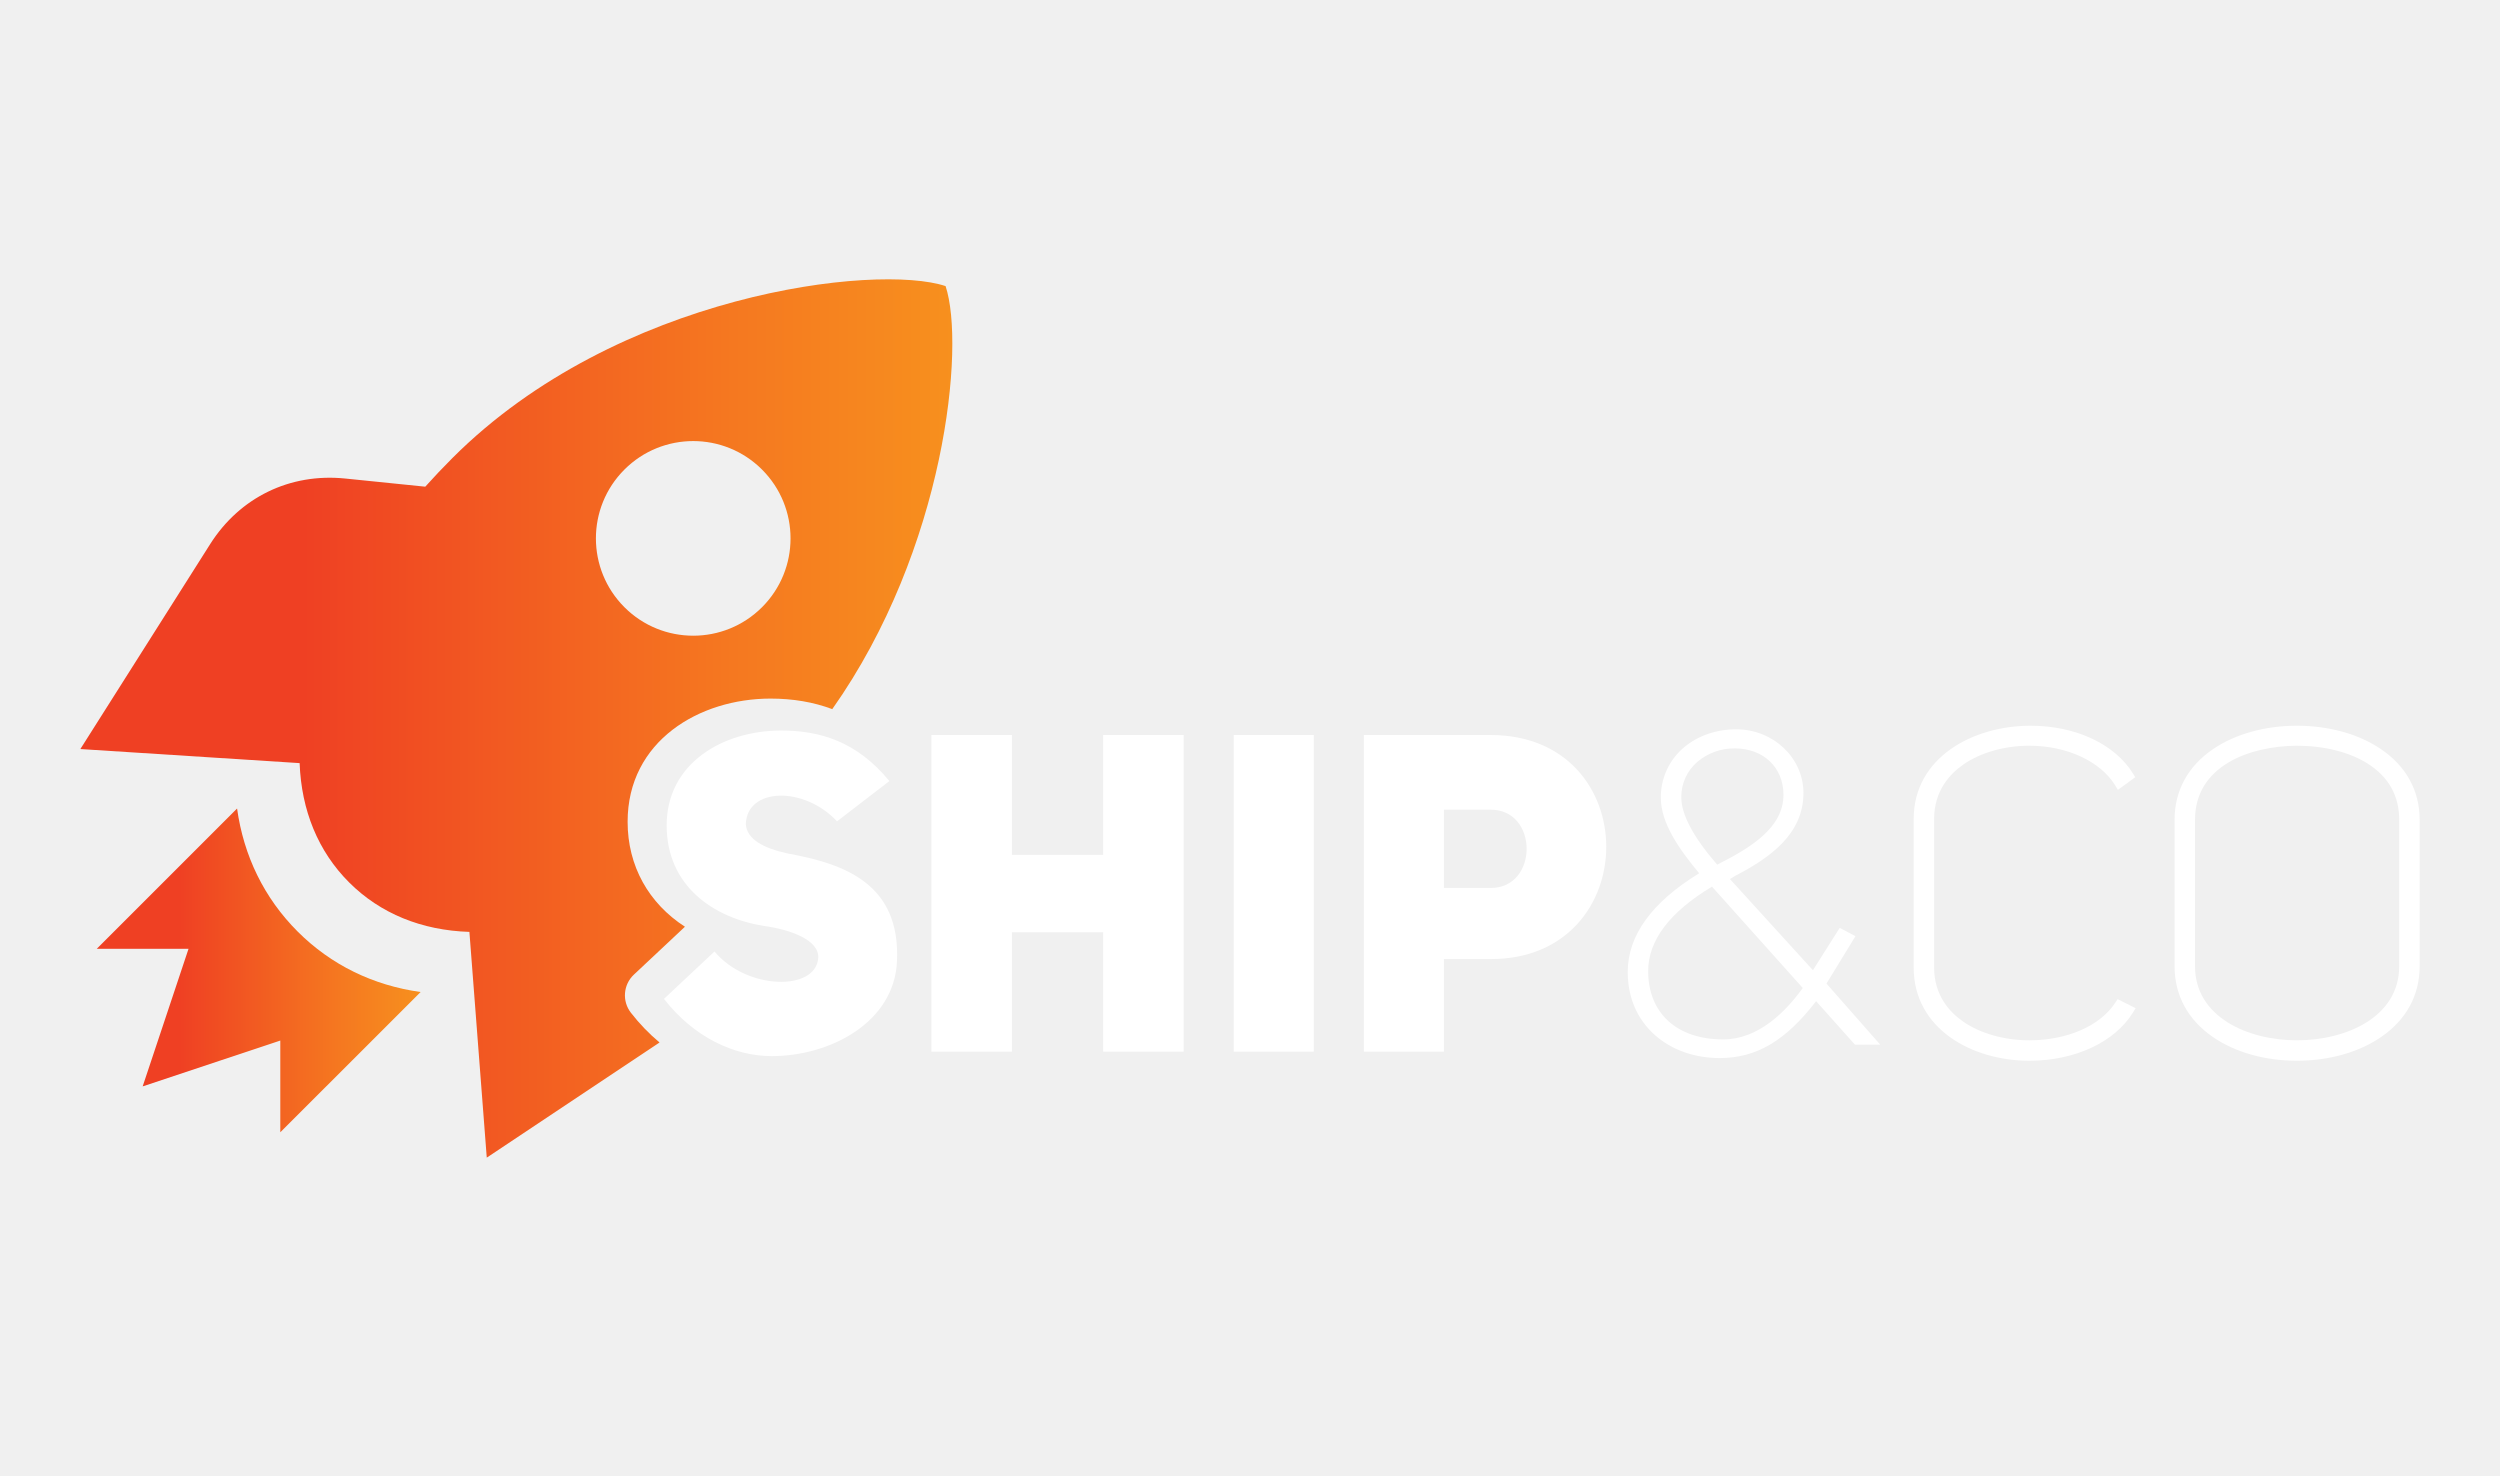
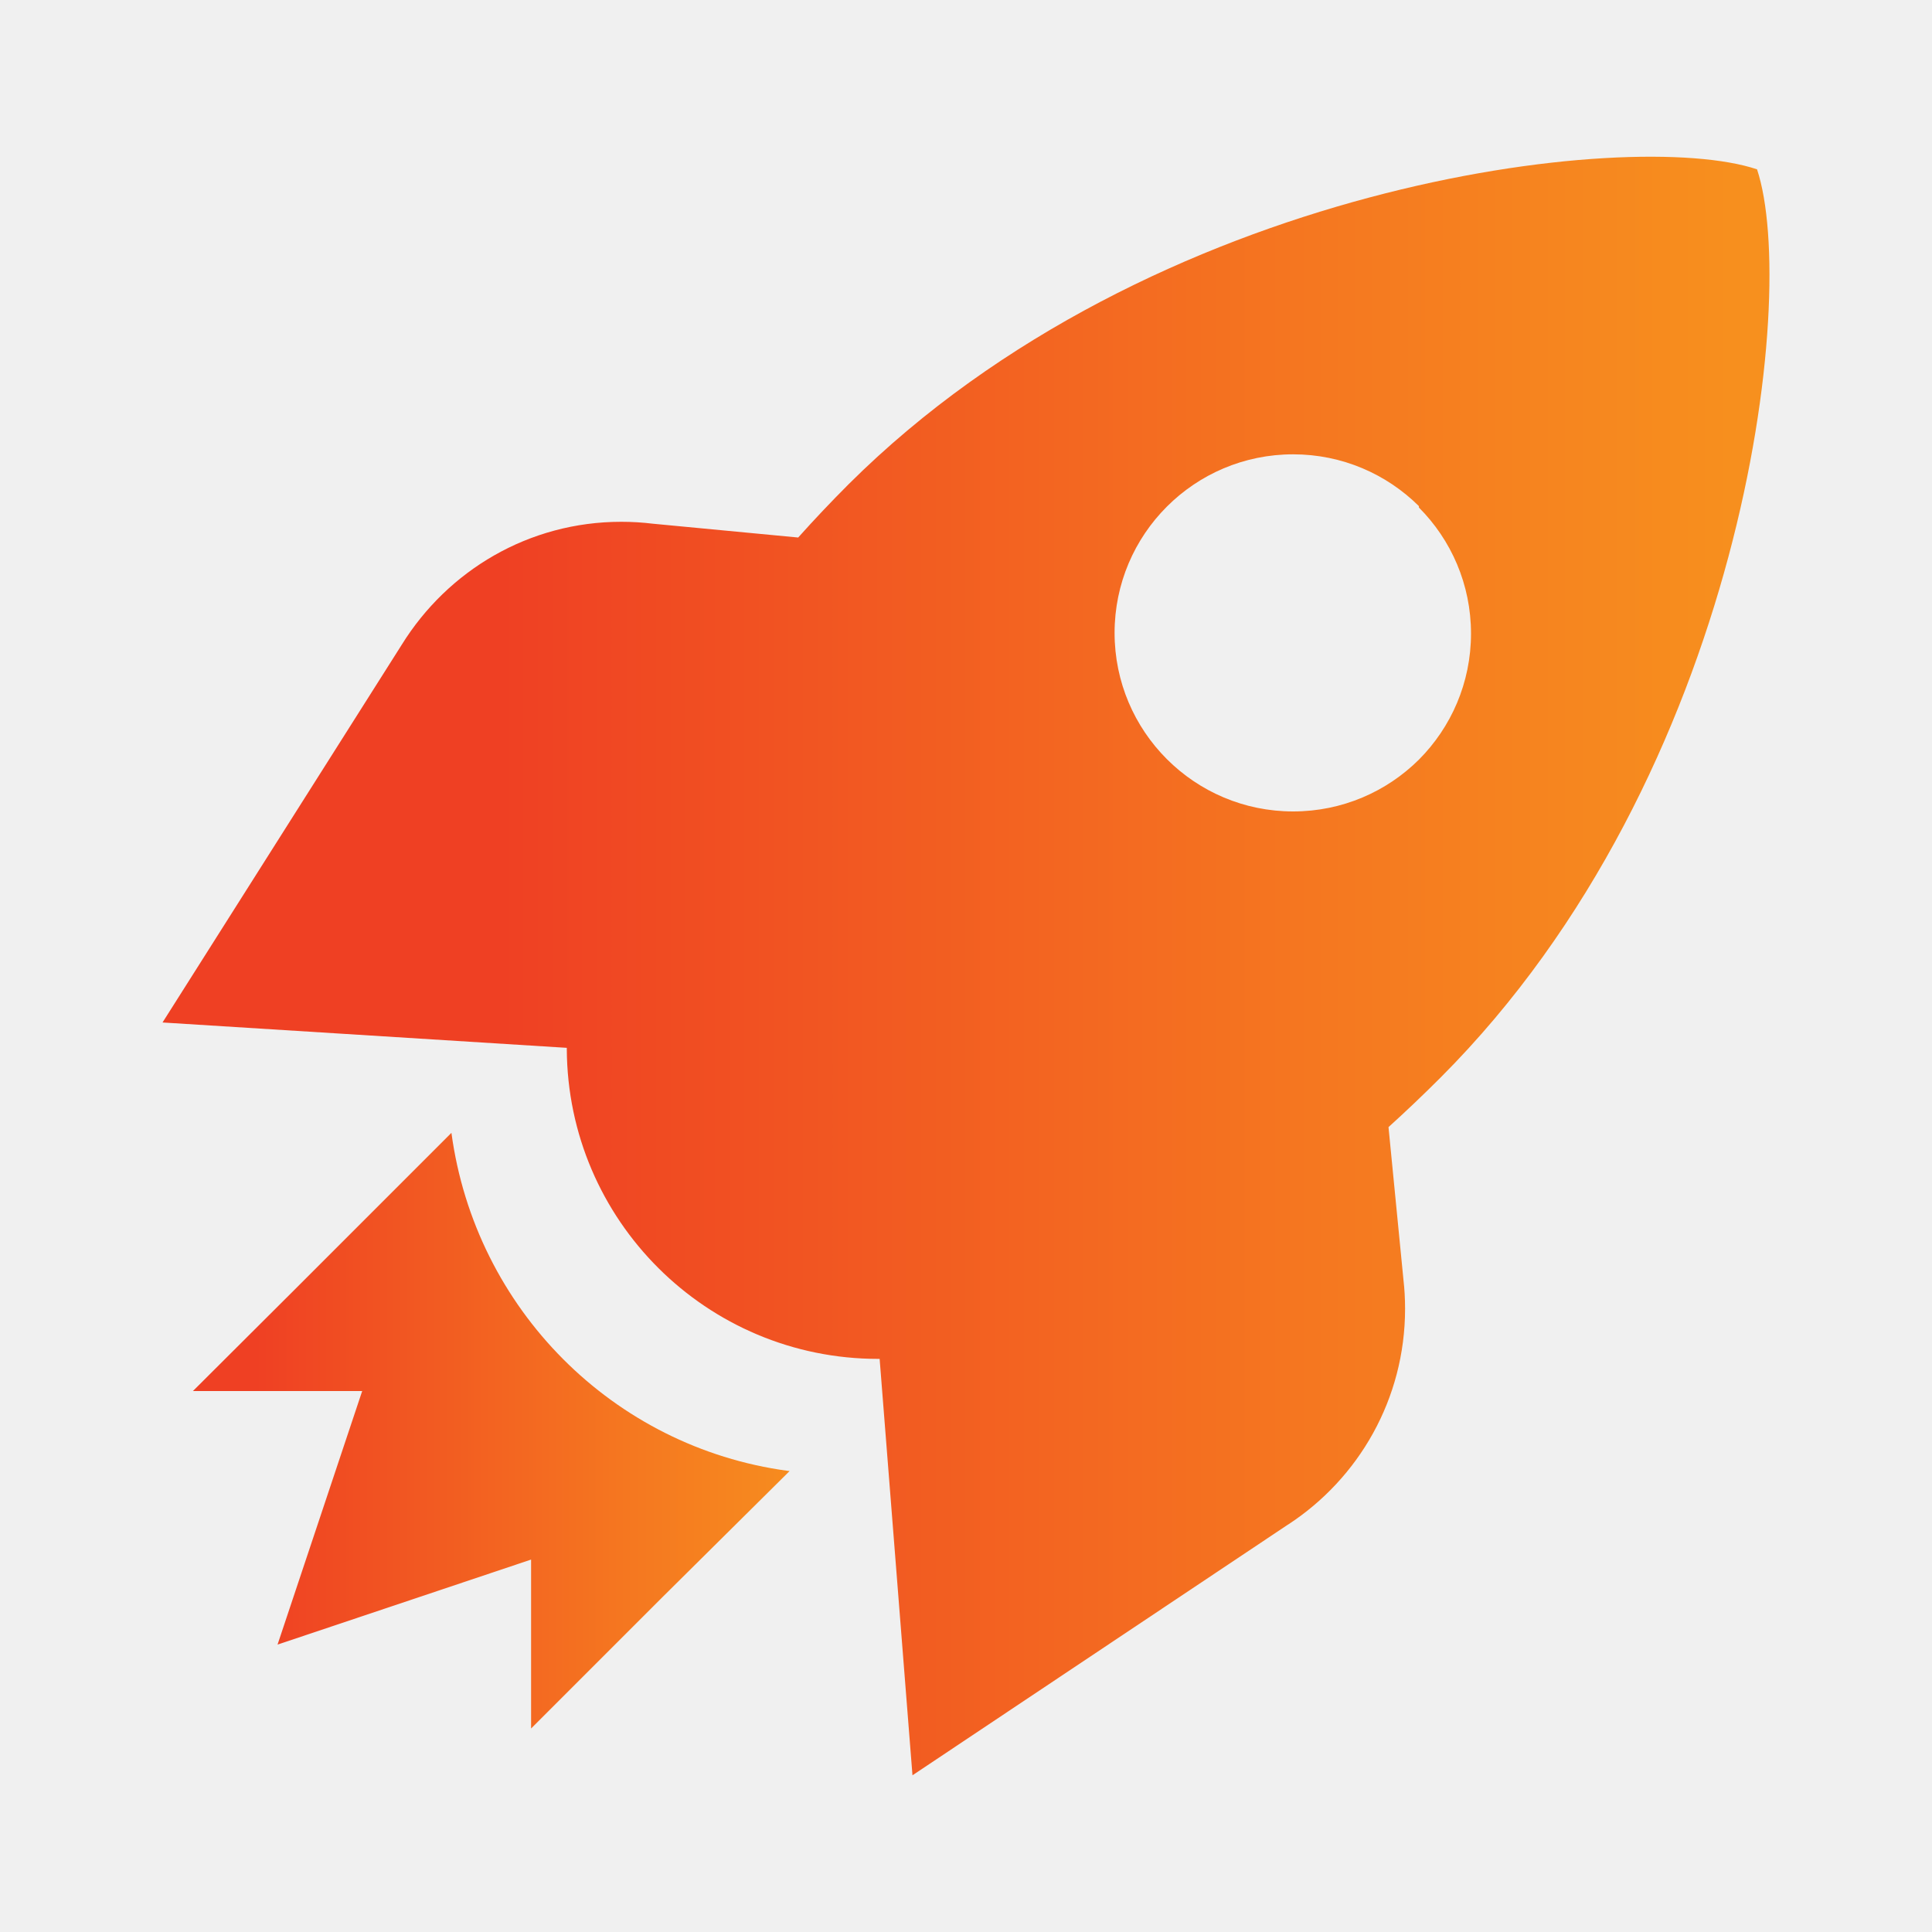
- <svg xmlns="http://www.w3.org/2000/svg" xmlns:xlink="http://www.w3.org/1999/xlink" viewBox="0 0 2162.016 1275.591">
+ <svg xmlns="http://www.w3.org/2000/svg" xmlns:xlink="http://www.w3.org/1999/xlink" viewBox="0 0 64 64">
  <defs>
    <style>
-       .a {
-         fill: url(#a);
-       }
- 
-       .b {
-         fill: url(#b);
-       }
- 
-       .c {
-         fill: #fff;
-       }
-     </style>
-     <linearGradient id="a" data-name="Nouvelle nuance de dégradé 1" x1="83.697" y1="839.203" x2="363.739" y2="839.203" gradientUnits="userSpaceOnUse">
+ 			.a {
+ 			fill: url(#a);
+ 			}
+ 			
+ 			.b {
+ 			fill: url(#b);
+ 			}
+ 		</style>
+     <linearGradient id="a" x1="2.45" y1="42.11" x2="57.93" y2="42.11" gradientUnits="userSpaceOnUse">
      <stop offset="0.255" stop-color="#ef4023" />
      <stop offset="0.739" stop-color="#f57720" />
      <stop offset="1" stop-color="#f7901e" />
    </linearGradient>
-     <linearGradient id="b" x1="69.488" y1="621.346" x2="823.581" y2="621.346" xlink:href="#a" />
+     <linearGradient id="b" x1="2" y1="31.17" x2="27.36" y2="31.17" xlink:href="#a" />
  </defs>
  <g>
-     <g>
-       <path class="a" d="M205.028,699.212l-72.521,72.506L83.697,820.513h79.352L123.377,939.517l119.032-39.644v79.322l61.717-61.68,59.613-59.614c-40.988-5.696-77.452-23.412-106.357-52.316C228.461,776.643,210.724,740.201,205.028,699.212Z" />
-       <path class="b" d="M545.601,875.821a24.559,24.559,0,0,1,2.596-32.97l43.704-40.997c.147-.138.297-.273.447-.408-31.261-20.209-49.585-52.403-49.585-90.754,0-69.951,62.163-106.55,123.57-106.55,19.481,0,37.222,3.047,53.423,9.121,97.847-138.587,115.172-314.217,97.98-365.849-59.521-19.819-283.898,6.154-426.312,148.525q-12.442,12.442-23.652,24.947L298.538,413.83c-47.705-4.86-91.16,16.238-116.814,56.77L69.488,647.783l189.632,12.164c1.497,40.902,16.026,76.39,42.807,103.171,26.955,26.948,62.736,41.469,104.016,42.794l15.009,195.218,149.421-99.579A166.54,166.54,0,0,1,545.601,875.821Zm-5.615-469.719a84.16,84.16,0,1,1,0,119.004A84.177,84.177,0,0,1,539.985,406.103Z" />
-     </g>
-     <g>
-       <path class="c" d="M617.91,822.834c27.46,33.264,87.801,34.81,89.731,5.414.773-15.47-24.364-24.367-46.798-27.46-44.094-6.96-84.318-34.81-84.318-87.025,0-53.761,48.734-81.995,99.012-81.995,33.267,0,65.37,9.28,93.601,43.704l-45.251,34.81c-28.62-30.557-77.744-29.394-78.904,2.32.773,13.15,15.087,20.887,36.357,25.527,48.734,8.897,97.468,25.914,94.374,93.214-2.32,52.987-58.014,81.995-108.295,81.995-32.877,0-67.687-16.63-93.214-49.507Z" />
-       <path class="c" d="M875.102,909.472H805.481V635.635H875.102V739.289h78.901V635.635h69.621V909.472H954.003V806.203H875.102Z" />
-       <path class="c" d="M1136.158,909.472h-69.231V635.635h69.231Z" />
-       <path class="c" d="M1179.466,635.635h109.458c66.911,0,100.172,48.347,100.172,96.695,0,48.734-33.65,97.081-99.788,97.081h-40.611v80.061H1179.466ZM1288.924,767.913c41.768.387,41.768-68.074,0-67.687h-40.227V767.913Z" />
-     </g>
-     <g>
-       <path class="c" d="M1604.609,809.632l-13.612-7.207-23.168,36.62-71.762-78.832,4.644-2.827c29.158-15.191,58.922-35.583,58.922-71.597,0-30.373-26.099-55.083-58.179-55.083-17.174,0-33.227,5.576-45.201,15.7a56.148,56.148,0,0,0-19.944,43.64c0,21.636,15.558,44.01,33.141,65.158-40.999,25.121-61.777,53.83-61.777,85.383,0,21.947,8.089,40.776,23.393,54.452,14.419,12.885,34.331,19.98,56.07,19.98,31.718,0,56.883-14.765,83.458-49.182l33.56,37.572h21.861l-46.467-52.803Zm-136.98-150.547a49.077,49.077,0,0,1,32.664-11.864c24.76,0,42.052,16.497,42.052,40.117,0,28.433-27.912,45.56-57.326,60.433-20.877-24.23-31.035-43.385-31.035-58.498A39.805,39.805,0,0,1,1467.629,659.085Zm22.602,239.808c-40.023,0-64.885-22.638-64.885-59.08,0-26.462,18.567-51.03,55.195-73.057l78.5,87.671C1544.032,875.304,1520.393,898.893,1490.231,898.893Z" />
-       <path class="c" d="M1829.368,867.045c-13.08,20.122-41.6,32.622-74.432,32.622-21.331,0-42.054-5.811-56.853-15.941-11.608-7.946-25.446-22.552-25.446-47.009V708.236c0-24.492,13.845-39.192,25.459-47.211,14.843-10.248,35.56-16.125,56.841-16.125,32.481,0,61.671,13.523,74.365,34.451l2.255,3.719,15.031-10.931-1.949-3.156c-15.761-25.519-49.688-41.372-88.541-41.372-50.258,0-101.136,27.694-101.136,80.625V836.717c0,52.931,50.294,80.625,99.975,80.625,39.422,0,73.794-16.001,89.702-41.759l2.299-3.723-15.622-7.811Z" />
-       <path class="c" d="M2058.838,647.692c-19.207-12.95-44.945-20.081-72.476-20.081-27.502,0-53.176,7.134-72.29,20.087-21.909,14.847-33.489,36.048-33.489,61.312V835.556c0,25.279,11.576,46.545,33.478,61.498,19.162,13.083,44.839,20.288,72.301,20.288,27.489,0,53.232-7.203,72.486-20.283,22.033-14.967,33.68-36.234,33.68-61.503V709.01C2092.528,683.756,2080.878,662.553,2058.838,647.692Zm-72.476,251.975c-42.434,0-88.105-20.062-88.105-64.111V709.01c0-46.777,47.27-63.771,87.717-64.111,23.939,0,45.807,5.484,61.573,15.442,18.119,11.443,27.306,27.818,27.306,48.669V835.556C2074.853,879.605,2028.982,899.667,1986.362,899.667Z" />
-     </g>
+     <path class="a" d="M47.723 35.693q-0.864 0.864-1.727 1.644l0.497 5.075c0.033 0.283 0.052 0.61 0.052 0.942 0 2.989-1.537 5.619-3.864 7.142l-0.033 0.020-12.421 8.293-1.088-13.794c-0.014 0-0.031 0-0.047 0-5.681 0-10.289-4.592-10.316-10.266v-0.038l-13.392-0.84 7.926-12.516c1.526-2.458 4.21-4.070 7.271-4.070 0.356 0 0.707 0.022 1.051 0.064l-0.041-0.004 4.85 0.461q0.793-0.887 1.668-1.763c10.055-10.008 25.896-11.842 30.095-10.434 1.396 4.2-0.438 20.028-10.481 30.084zM47.002 16.765c-1.069-1.060-2.541-1.715-4.165-1.715-3.267 0-5.915 2.648-5.915 5.915s2.648 5.915 5.915 5.915c1.625 0 3.097-0.655 4.166-1.716l-0 0c1.066-1.070 1.726-2.546 1.726-4.176s-0.659-3.106-1.726-4.176l0 0z">
+ 		</path>
+     <path class="b" d="M9.832 42.649l5.122-5.122c0.791 5.841 5.362 10.412 11.136 11.196l0.067 0.007-4.211 4.176-4.353 4.353v-5.596l-8.399 2.816 2.804-8.399h-5.607z">
+ 		</path>
  </g>
</svg>
